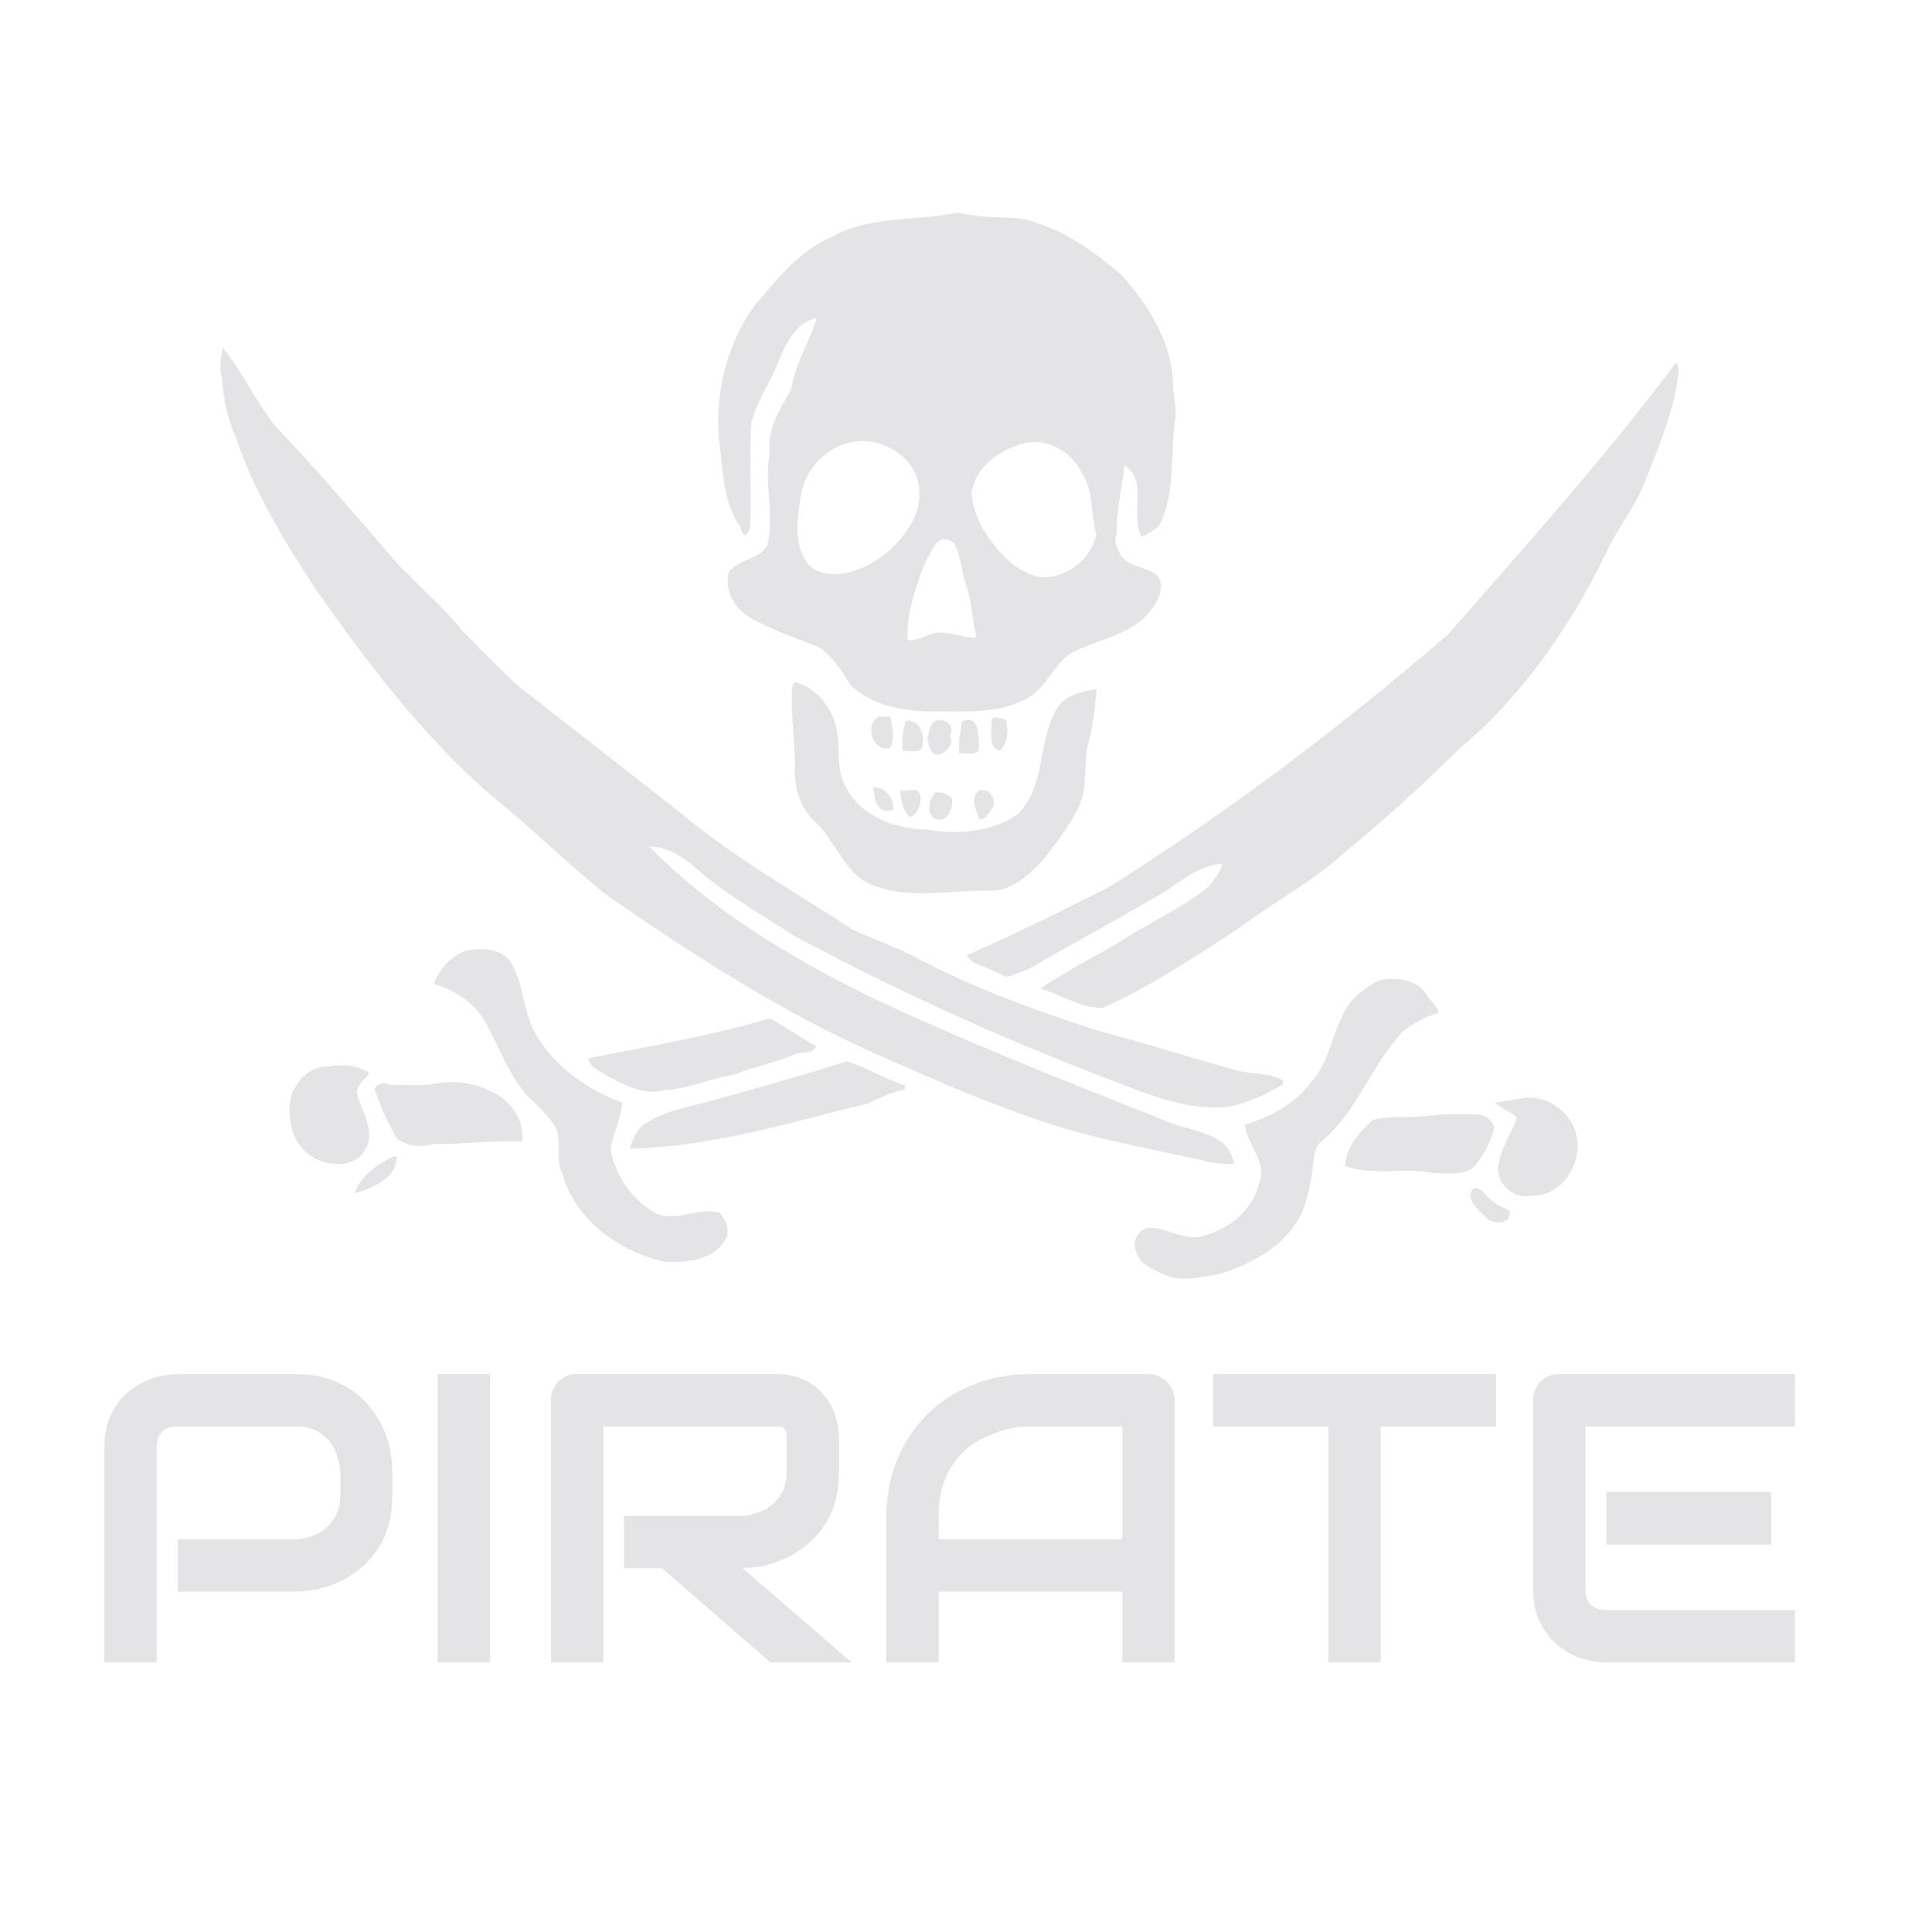
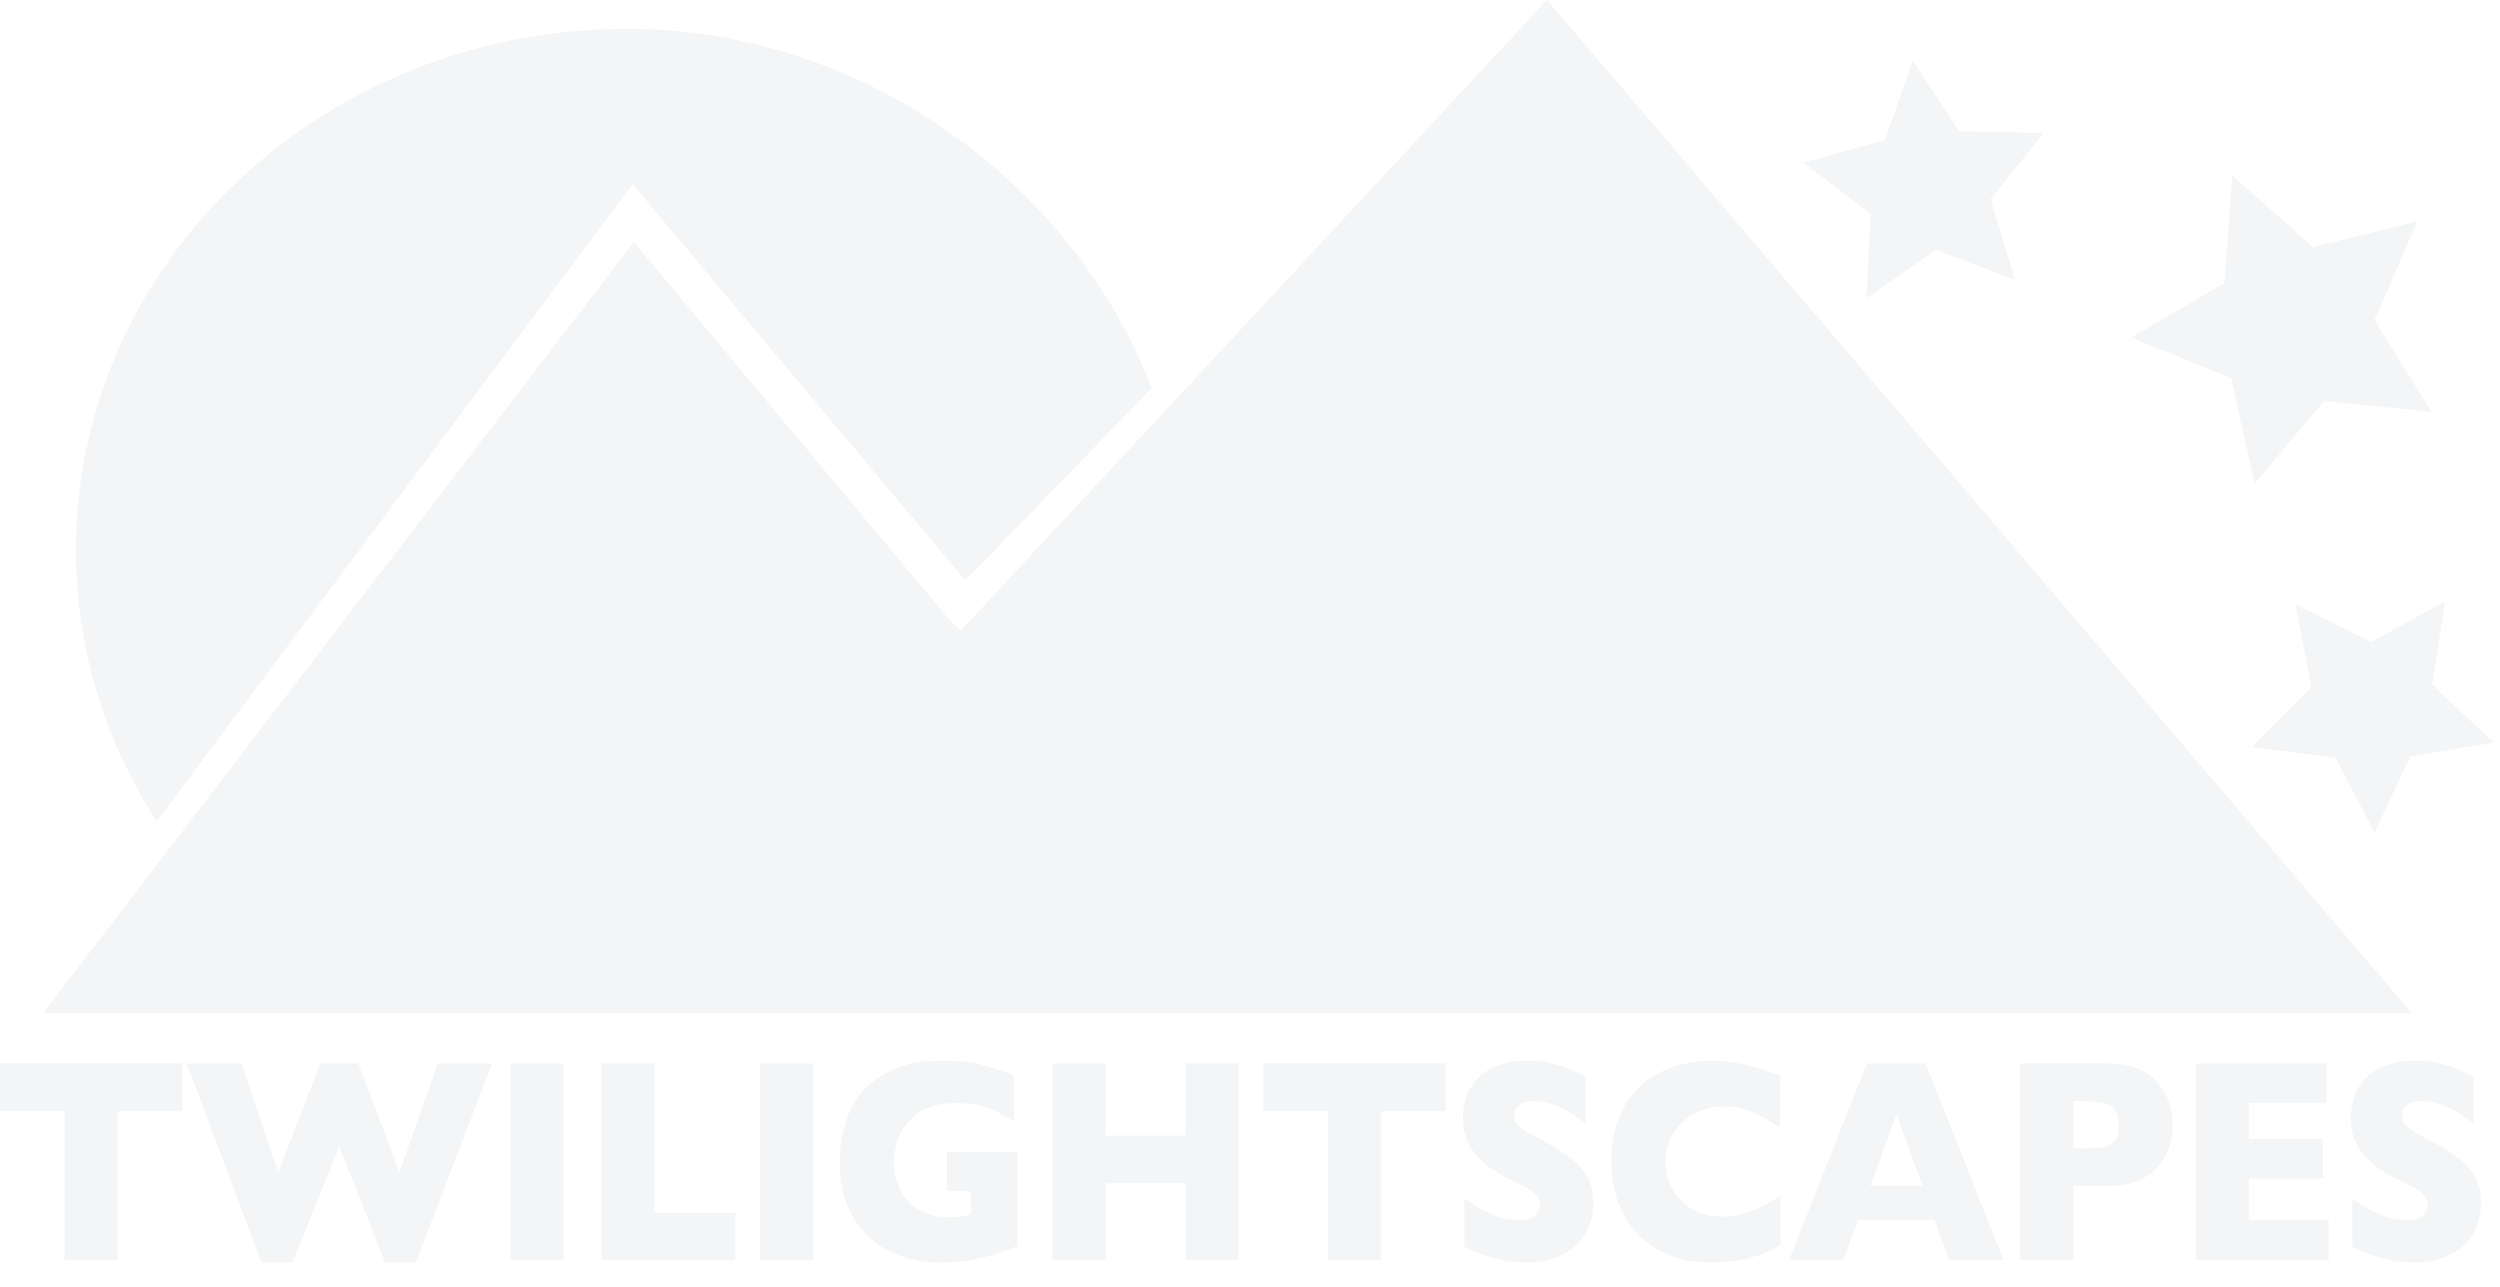
- <svg xmlns="http://www.w3.org/2000/svg" width="100%" height="100%" viewBox="0 0 1000 1000" version="1.1" xml:space="preserve" style="fill-rule:evenodd;clip-rule:evenodd;stroke-linejoin:round;stroke-miterlimit:2;">
-   <g transform="matrix(0.945842,0,0,0.945842,26.6185,26.2834)">
-     <g transform="matrix(1.34477,0,0,1.34477,-3.43348,-293.397)">
-       <g transform="matrix(1,0,0,1,-112,181)">
-         <path d="M481.31,103.41C484.19,102.43 487.1,104.3 490.01,104.07C498.75,105.79 507.96,103.79 516.34,107.55C529.21,111.74 540.15,119.96 550.29,128.71C561.03,140.77 570.2,155.46 570.95,172.01C570.94,177.34 572.6,182.58 571.73,187.93C570.03,201.33 571.71,215.59 566.34,228.31C565.06,231.85 561.29,233.44 558.13,234.91C553.37,226.07 561.04,212.15 551.18,205.85C550.19,215.24 547.88,224.52 547.95,234.01C546.72,237.36 548.5,240.27 550,242.97C553.24,247.08 559.11,247.05 563.24,249.76C568.44,253.02 565.48,260.48 562.33,264.3C555.3,274.21 542.32,276.29 532,281.02C522.48,284.91 520.14,296.65 510.99,300.98C500.39,306.78 487.69,306.02 476,306.03C463.32,306.24 449.27,304.47 439.72,295.28C436.41,289.74 432.75,284.41 427.69,280.32C418.17,276.13 408.06,273.24 399.02,267.96C392.47,264.11 388.22,256.82 390.21,249.23C394.2,244.03 402.08,244.42 405.71,238.74C409.11,226.31 404.41,213.52 406.86,201.01C405.62,191.13 411.17,182.9 415.65,174.71C417.32,164.46 422.93,155.65 426.05,145.94C416.92,147.75 413.02,157.16 409.9,164.96C406.57,172.82 401.57,180 399.42,188.34C398.32,202.51 399.48,216.76 398.9,230.95C398.58,233.3 396.05,236.81 395,231C388.28,221.89 388,210.08 386.65,199.29C383.95,179 388.61,157.41 400.76,140.77C409.84,130.14 418.7,118.71 431.99,112.99C446.99,104.37 464.93,106.47 481.31,103.41M440.34,196.43C429.49,198.48 420.93,207.75 419.46,218.64C417.91,227.61 416.69,237.92 422.17,245.83C426.36,250.44 432.89,250.76 438.66,249.57C448.56,247.04 457.47,240.54 462.92,231.94C468.8,224.47 469.62,212.95 463.78,205.22C458.22,198.59 448.99,194.58 440.34,196.43M512.34,196.48C501.78,198.67 490.75,205.54 488.99,217C489.64,226.97 495.39,235.83 502.18,242.82C506.39,247.38 512.07,250.7 518.29,251.5C528.2,251.25 537.82,243.89 539.73,234.02C537.37,225.83 538.83,216.41 533.93,209.07C530.07,201.06 521.3,195.48 512.34,196.48M476.23,236.19C472.63,239.24 471.12,243.93 469.05,248.02C465.64,257.24 462.46,267.07 463.01,277.03C466.16,277.32 468.98,275.73 471.9,274.83C478.09,272.29 484.66,276.21 490.99,275.98C489.31,269.06 489.24,261.82 486.94,255.01C484.69,249.25 484.87,242.69 481.69,237.31C480.08,236.25 478.14,235.53 476.23,236.19Z" style="fill:#e4e4e7;fill-rule:nonzero;" />
+ <svg xmlns="http://www.w3.org/2000/svg" id="edBH1DOvJ381" viewBox="0 0 103 53" shape-rendering="geometricPrecision" text-rendering="geometricPrecision">
+   <style>#edBH1DOvJ383_tr {animation: edBH1DOvJ383_tr__tr 3000ms linear 1 normal forwards}@keyframes edBH1DOvJ383_tr__tr { 0% {transform: translate(79.24651px,7.387px) rotate(0deg)} 2.667% {transform: translate(79.24651px,7.387px) rotate(0deg)} 96.667% {transform: translate(79.24651px,7.387px) rotate(370.3396deg)} 100% {transform: translate(79.24651px,7.387px) rotate(370.3396deg)}} #edBH1DOvJ384_tr {animation: edBH1DOvJ384_tr__tr 3000ms linear 1 normal forwards}@keyframes edBH1DOvJ384_tr__tr { 0% {transform: translate(93.9925px,13.575px) rotate(0deg)} 2.667% {transform: translate(93.9925px,13.575px) rotate(0deg)} 96.667% {transform: translate(93.9925px,13.575px) rotate(361.5223deg)} 100% {transform: translate(93.9925px,13.575px) rotate(361.5223deg)}} #edBH1DOvJ385_tr {animation: edBH1DOvJ385_tr__tr 3000ms linear 1 normal forwards}@keyframes edBH1DOvJ385_tr__tr { 0% {transform: translate(97.76201px,29.5435px) rotate(0deg)} 2.667% {transform: translate(97.76201px,29.5435px) rotate(0deg)} 96.667% {transform: translate(97.76201px,29.5435px) rotate(363.8581deg)} 100% {transform: translate(97.76201px,29.5435px) rotate(363.8581deg)}} #edBH1DOvJ3823_to {animation: edBH1DOvJ3823_to__to 3000ms linear 1 normal forwards}@keyframes edBH1DOvJ3823_to__to { 0% {transform: translate(99.534px,47.855px)} 29% {transform: translate(99.534px,47.855px)} 57.333% {transform: translate(99.214px,61.43839px)} 100% {transform: translate(99.214px,61.43839px)}} #edBH1DOvJ3823 {animation: edBH1DOvJ3823_f_o 3000ms linear 1 normal forwards}@keyframes edBH1DOvJ3823_f_o { 0% {fill-opacity: 0} 29% {fill-opacity: 1} 57.333% {fill-opacity: 0} 96.667% {fill-opacity: 0} 100% {fill-opacity: 0}} #edBH1DOvJ3824_to {animation: edBH1DOvJ3824_to__to 3000ms linear 1 normal forwards}@keyframes edBH1DOvJ3824_to__to { 0% {transform: translate(93.20401px,47.86px)} 27.667% {transform: translate(93.20401px,47.86px)} 57.333% {transform: translate(93.20401px,57.98239px)} 100% {transform: translate(93.20401px,57.98239px)}} #edBH1DOvJ3824 {animation: edBH1DOvJ3824_f_o 3000ms linear 1 normal forwards}@keyframes edBH1DOvJ3824_f_o { 0% {fill-opacity: 0} 27.667% {fill-opacity: 1} 57.333% {fill-opacity: 0} 96.667% {fill-opacity: 0} 100% {fill-opacity: 0}} #edBH1DOvJ3825_to {animation: edBH1DOvJ3825_to__to 3000ms linear 1 normal forwards}@keyframes edBH1DOvJ3825_to__to { 0% {transform: translate(86.37701px,47.858px)} 26.667% {transform: translate(86.37701px,47.858px)} 57.333% {transform: translate(87.32401px,57.98239px)} 100% {transform: translate(87.32401px,57.98239px)}} #edBH1DOvJ3825 {animation: edBH1DOvJ3825_f_o 3000ms linear 1 normal forwards}@keyframes edBH1DOvJ3825_f_o { 0% {fill-opacity: 0} 26.667% {fill-opacity: 1} 57.333% {fill-opacity: 0} 96.667% {fill-opacity: 0} 100% {fill-opacity: 0}} #edBH1DOvJ3826_to {animation: edBH1DOvJ3826_to__to 3000ms linear 1 normal forwards}@keyframes edBH1DOvJ3826_to__to { 0% {transform: translate(78.12299px,47.86px)} 25.667% {transform: translate(78.12299px,47.86px)} 57.333% {transform: translate(78.81799px,57.98239px)} 100% {transform: translate(78.81799px,57.98239px)}} #edBH1DOvJ3826 {animation: edBH1DOvJ3826_f_o 3000ms linear 1 normal forwards}@keyframes edBH1DOvJ3826_f_o { 0% {fill-opacity: 0} 25.667% {fill-opacity: 1} 57.333% {fill-opacity: 0} 96.667% {fill-opacity: 0} 100% {fill-opacity: 0}} #edBH1DOvJ3827_to {animation: edBH1DOvJ3827_to__to 3000ms linear 1 normal forwards}@keyframes edBH1DOvJ3827_to__to { 0% {transform: translate(69.87451px,47.855px)} 24.667% {transform: translate(69.87451px,47.855px)} 57.333% {transform: translate(70.22051px,57.87438px)} 100% {transform: translate(70.22051px,57.87438px)}} #edBH1DOvJ3827 {animation: edBH1DOvJ3827_f_o 3000ms linear 1 normal forwards}@keyframes edBH1DOvJ3827_f_o { 0% {fill-opacity: 0} 24.667% {fill-opacity: 1} 57.333% {fill-opacity: 0} 96.667% {fill-opacity: 0} 100% {fill-opacity: 0}} #edBH1DOvJ3828_to {animation: edBH1DOvJ3828_to__to 3000ms linear 1 normal forwards}@keyframes edBH1DOvJ3828_to__to { 0% {transform: translate(62.9575px,47.855px)} 24% {transform: translate(62.9575px,47.855px)} 57.333% {transform: translate(63.7055px,57.87439px)} 100% {transform: translate(63.7055px,57.87439px)}} #edBH1DOvJ3828 {animation: edBH1DOvJ3828_f_o 3000ms linear 1 normal forwards}@keyframes edBH1DOvJ3828_f_o { 0% {fill-opacity: 0} 24% {fill-opacity: 1} 57.333% {fill-opacity: 0} 96.667% {fill-opacity: 0} 100% {fill-opacity: 0}} #edBH1DOvJ3829_to {animation: edBH1DOvJ3829_to__to 3000ms linear 1 normal forwards}@keyframes edBH1DOvJ3829_to__to { 0% {transform: translate(55.8005px,47.8585px)} 23% {transform: translate(55.8005px,47.8585px)} 57.333% {transform: translate(55.2535px,57.76589px)} 100% {transform: translate(55.2535px,57.76589px)}} #edBH1DOvJ3829 {animation: edBH1DOvJ3829_f_o 3000ms linear 1 normal forwards}@keyframes edBH1DOvJ3829_f_o { 0% {fill-opacity: 0} 23% {fill-opacity: 1} 57.333% {fill-opacity: 0} 96.667% {fill-opacity: 0} 100% {fill-opacity: 0}} #edBH1DOvJ3830_to {animation: edBH1DOvJ3830_to__to 3000ms linear 1 normal forwards}@keyframes edBH1DOvJ3830_to__to { 0% {transform: translate(47.203px,47.86px)} 22% {transform: translate(47.203px,47.86px)} 57.333% {transform: translate(47.665px,57.76539px)} 100% {transform: translate(47.665px,57.76539px)}} #edBH1DOvJ3830 {animation: edBH1DOvJ3830_f_o 3000ms linear 1 normal forwards}@keyframes edBH1DOvJ3830_f_o { 0% {fill-opacity: 0} 22% {fill-opacity: 1} 57.333% {fill-opacity: 0} 96.667% {fill-opacity: 0} 100% {fill-opacity: 0}} #edBH1DOvJ3831_to {animation: edBH1DOvJ3831_to__to 3000ms linear 1 normal forwards}@keyframes edBH1DOvJ3831_to__to { 0% {transform: translate(38.255px,47.8565px)} 21.333% {transform: translate(38.255px,47.8565px)} 57.333% {transform: translate(38.255px,57.65789px)} 100% {transform: translate(38.255px,57.65789px)}} #edBH1DOvJ3831 {animation: edBH1DOvJ3831_f_o 3000ms linear 1 normal forwards}@keyframes edBH1DOvJ3831_f_o { 0% {fill-opacity: 0} 21.333% {fill-opacity: 1} 57.333% {fill-opacity: 0} 96.667% {fill-opacity: 0} 100% {fill-opacity: 0}} #edBH1DOvJ3832_to {animation: edBH1DOvJ3832_to__to 3000ms linear 1 normal forwards}@keyframes edBH1DOvJ3832_to__to { 0% {transform: translate(32.4065px,47.86px)} 20.333% {transform: translate(32.4065px,47.86px)} 57.333% {transform: translate(33.5005px,57.55039px)} 100% {transform: translate(33.5005px,57.55039px)}} #edBH1DOvJ3832 {animation: edBH1DOvJ3832_f_o 3000ms linear 1 normal forwards}@keyframes edBH1DOvJ3832_f_o { 0% {fill-opacity: 0} 20.333% {fill-opacity: 1} 57.333% {fill-opacity: 0} 96.667% {fill-opacity: 0} 100% {fill-opacity: 0}} #edBH1DOvJ3833_to {animation: edBH1DOvJ3833_to__to 3000ms linear 1 normal forwards}@keyframes edBH1DOvJ3833_to__to { 0% {transform: translate(27.538px,47.86px)} 19.667% {transform: translate(27.538px,47.86px)} 57.333% {transform: translate(28.047px,57.55039px)} 100% {transform: translate(28.047px,57.55039px)}} #edBH1DOvJ3833 {animation: edBH1DOvJ3833_f_o 3000ms linear 1 normal forwards}@keyframes edBH1DOvJ3833_f_o { 0% {fill-opacity: 0} 19.667% {fill-opacity: 1} 57.333% {fill-opacity: 0} 96.667% {fill-opacity: 0} 100% {fill-opacity: 0}} #edBH1DOvJ3834_to {animation: edBH1DOvJ3834_to__to 3000ms linear 1 normal forwards}@keyframes edBH1DOvJ3834_to__to { 0% {transform: translate(22.119px,47.86px)} 19% {transform: translate(22.119px,47.86px)} 57.333% {transform: translate(21.189px,61.54639px)} 100% {transform: translate(21.189px,61.54639px)}} #edBH1DOvJ3834 {animation: edBH1DOvJ3834_f_o 3000ms linear 1 normal forwards}@keyframes edBH1DOvJ3834_f_o { 0% {fill-opacity: 0} 19% {fill-opacity: 1} 57.333% {fill-opacity: 0} 96.667% {fill-opacity: 0} 100% {fill-opacity: 0}} #edBH1DOvJ3835_to {animation: edBH1DOvJ3835_to__to 3000ms linear 1 normal forwards}@keyframes edBH1DOvJ3835_to__to { 0% {transform: translate(13.982px,47.912px)} 18% {transform: translate(13.982px,47.912px)} 57.333% {transform: translate(13.8px,57.49839px)} 100% {transform: translate(13.8px,57.49839px)}} #edBH1DOvJ3835 {animation: edBH1DOvJ3835_f_o 3000ms linear 1 normal forwards}@keyframes edBH1DOvJ3835_f_o { 0% {fill-opacity: 0} 18% {fill-opacity: 1} 57.333% {fill-opacity: 0} 96.667% {fill-opacity: 0} 100% {fill-opacity: 0}} #edBH1DOvJ3836_to {animation: edBH1DOvJ3836_to__to 3000ms linear 1 normal forwards}@keyframes edBH1DOvJ3836_to__to { 0% {transform: translate(3.753px,47.8585px)} 16.667% {transform: translate(3.753px,47.8585px)} 57.333% {transform: translate(3.753px,61.54689px)} 100% {transform: translate(3.753px,61.54689px)}} #edBH1DOvJ3836 {animation: edBH1DOvJ3836_f_o 3000ms linear 1 normal forwards}@keyframes edBH1DOvJ3836_f_o { 0% {fill-opacity: 0} 16.667% {fill-opacity: 1} 57.333% {fill-opacity: 0} 100% {fill-opacity: 0}}</style>
+   <g clip-rule="evenodd">
+     <g id="edBH1DOvJ383_tr" transform="translate(79.24651,7.387) rotate(0)">
+       <path d="M74.299,6.695l3.358-.915l1.15-3.287l1.907,2.913l3.48.077-2.178,2.715l1.002,3.334-3.256-1.235-2.861,1.984.166-3.479-2.768-2.107Z" transform="translate(-79.24651,-7.387)" clip-rule="evenodd" fill="#f4f5f6" stroke-linejoin="round" stroke-miterlimit="1" />
+     </g>
+     <g id="edBH1DOvJ384_tr" transform="translate(93.9925,13.575) rotate(0)">
+       <path d="M87.814,13.908l3.834-2.248.32-4.433l3.322,2.952l4.315-1.064-1.781,4.07l2.347,3.774-4.421-.432-2.866,3.396-.954-4.342-4.116-1.673Z" transform="translate(-93.9925,-13.575)" clip-rule="evenodd" fill="#f4f5f6" stroke-linejoin="round" stroke-miterlimit="1" />
+     </g>
+     <g id="edBH1DOvJ385_tr" transform="translate(97.76201,29.5435) rotate(0)">
+       <path d="M94.573,24.887l3.11,1.565l3.051-1.676-.526,3.44l2.538,2.383-3.436.564-1.481,3.148-1.6-3.092-3.451-.437l2.446-2.475-.651-3.42Z" transform="translate(-97.76201,-29.5435)" clip-rule="evenodd" fill="#f4f5f6" stroke-linejoin="round" stroke-miterlimit="1" />
+     </g>
+     <path d="M63.733,0L39.579,25.989l-.507-.507L26.114,9.97L1.772,41.745h97.602L63.733,0Z" clip-rule="evenodd" fill="#f4f5f6" stroke-linejoin="round" stroke-miterlimit="1" />
+     <g>
+       <path d="M102.217,49.553c0,.506-.116.946-.35,1.315-.231.369-.555.652-.971.85-.417.197-.892.294-1.431.294-.15,0-.334-.011-.552-.032-.219-.02-.509-.081-.87-.178-.362-.098-.739-.242-1.129-.432v-1.986c.366.252.727.463,1.082.63.353.167.733.251,1.138.251.374,0,.617-.069.726-.208.11-.138.165-.267.165-.388c0-.219-.094-.403-.283-.553s-.463-.305-.823-.464c-.398-.186-.747-.391-1.046-.61-.301-.221-.547-.496-.737-.828-.19-.33-.285-.721-.285-1.174c0-.436.096-.83.288-1.183.193-.352.486-.634.88-.844.396-.21.876-.315,1.446-.315.406,0,.781.045,1.125.133.344.086.628.185.851.295.225.108.377.194.461.256v1.9c-.297-.238-.628-.449-.993-.637-.364-.187-.755-.281-1.171-.281-.272,0-.47.059-.592.176-.123.117-.184.26-.184.432c0,.16.061.298.184.415.122.118.34.259.655.427.559.292,1.007.556,1.342.789.335.234.597.503.789.81.191.305.285.685.285,1.14Z" clip-rule="evenodd" fill="#f4f5f6" stroke-linejoin="round" stroke-miterlimit="1" />
+       <path d="M95.941,51.909h-5.474v-8.098h5.385v1.624h-3.196v1.484h3.05v1.631h-3.05v1.728h3.285v1.631Z" clip-rule="evenodd" fill="#f4f5f6" stroke-linejoin="round" stroke-miterlimit="1" />
+       <path d="M87.289,46.37c0-.386-.104-.65-.308-.793s-.569-.213-1.098-.213h-.461v1.952h.472c.363,0,.644-.024.838-.075.196-.052.337-.145.424-.281.088-.137.133-.334.133-.59Zm2.231-.013c0,.3-.046.593-.139.879-.092.286-.242.554-.448.8-.206.248-.484.448-.835.602-.35.154-.763.23-1.239.23h-1.436v3.039h-2.189v-8.098h3.624c.476,0,.889.078,1.239.233.351.156.629.358.835.608.206.249.356.521.448.812.093.295.14.592.14.895Z" clip-rule="evenodd" fill="#f4f5f6" stroke-linejoin="round" stroke-miterlimit="1" />
+       <path d="M79.201,48.858l-1.063-2.956-1.074,2.956h2.137Zm3.338,3.051h-2.243l-.591-1.643h-3.154l-.603,1.643h-2.241l3.211-8.098h2.419l3.202,8.098Z" clip-rule="evenodd" fill="#f4f5f6" stroke-linejoin="round" stroke-miterlimit="1" />
+       <path d="M73.361,51.3c-.3.175-.608.316-.922.42-.313.105-.631.18-.951.225-.319.044-.65.067-.992.067-.633,0-1.2-.097-1.701-.292s-.936-.481-1.304-.862c-.368-.379-.645-.824-.827-1.332-.184-.508-.276-1.066-.276-1.674c0-.697.109-1.308.325-1.832.217-.523.52-.959.91-1.306.388-.346.833-.603,1.331-.768.497-.164,1.021-.248,1.573-.248.824,0,1.758.204,2.803.613v2.151c-.36-.25-.716-.457-1.067-.623-.35-.166-.763-.248-1.239-.248-.423,0-.816.092-1.184.279-.367.187-.662.455-.884.801-.225.346-.335.752-.335,1.215c0,.408.097.783.293,1.125.195.34.466.611.814.812.347.199.739.301,1.176.301.353,0,.687-.049,1-.144.314-.096.579-.202.794-.319.216-.117.436-.254.663-.414v2.053Z" clip-rule="evenodd" fill="#f4f5f6" stroke-linejoin="round" stroke-miterlimit="1" />
+       <path d="M65.64,49.553c0,.506-.116.946-.348,1.315-.233.369-.557.652-.973.85-.416.197-.892.294-1.43.294-.15,0-.334-.011-.553-.032-.218-.02-.507-.081-.87-.178-.361-.098-.738-.242-1.129-.432v-1.986c.368.252.728.463,1.082.63s.734.251,1.139.251c.374,0,.616-.069.726-.208.11-.138.165-.267.165-.388c0-.219-.094-.403-.282-.553-.19-.15-.463-.305-.824-.464-.398-.186-.747-.391-1.047-.61-.299-.221-.545-.496-.736-.828-.189-.33-.285-.721-.285-1.174c0-.436.097-.83.288-1.183.192-.352.485-.634.88-.844s.876-.315,1.446-.315c.405,0,.78.045,1.124.133.344.086.628.185.852.295.224.108.377.194.461.256v1.9c-.297-.238-.628-.449-.992-.637-.366-.187-.755-.281-1.171-.281-.273,0-.471.059-.593.176-.123.117-.184.26-.184.432c0,.16.061.298.184.415.122.118.34.259.655.427.559.292,1.006.556,1.341.789.335.234.599.503.789.81.191.305.285.685.285,1.14Z" clip-rule="evenodd" fill="#f4f5f6" stroke-linejoin="round" stroke-miterlimit="1" />
+       <path d="M59.554,45.78h-2.661v6.127h-2.184v-6.127h-2.662v-1.97h7.507v1.97Z" clip-rule="evenodd" fill="#f4f5f6" stroke-linejoin="round" stroke-miterlimit="1" />
+       <path d="M51.038,51.909h-2.185v-3.162h-3.295v3.162h-2.19v-8.098h2.19v2.975h3.295v-2.975h2.185v8.098Z" clip-rule="evenodd" fill="#f4f5f6" stroke-linejoin="round" stroke-miterlimit="1" />
+       <path d="M41.914,51.335c-.158.066-.292.121-.404.164s-.218.082-.322.117c-.103.035-.252.08-.448.135-.332.084-.663.15-.992.195-.33.045-.68.067-1.046.067-.737,0-1.418-.149-2.043-.45-.625-.3-1.125-.765-1.5-1.396s-.563-1.406-.563-2.324c0-.592.097-1.174.291-1.745.195-.571.49-1.027.888-1.37.328-.284.661-.501.998-.651s.666-.25.987-.301c.322-.051.676-.076,1.063-.076.639,0,1.167.055,1.582.161.416.107.872.249,1.367.425v1.916c-.328-.215-.676-.394-1.042-.537-.366-.145-.824-.217-1.373-.217-.632,0-1.138.133-1.516.4-.379.268-.643.585-.791.956-.149.371-.222.728-.222,1.076c0,.408.085.785.256,1.129.17.345.429.623.774.83.347.209.764.313,1.252.313.279,0,.576-.041.892-.122v-.953h-.986v-1.629h2.898v3.887Z" clip-rule="evenodd" fill="#f4f5f6" stroke-linejoin="round" stroke-miterlimit="1" />
+       <rect width="2.191" height="8.098" rx="0" ry="0" transform="translate(31.311 43.811)" clip-rule="evenodd" fill="#f4f5f6" stroke-linejoin="round" stroke-miterlimit="1" />
+       <path d="M30.296,51.909h-5.516v-8.098h2.189v6.158h3.327v1.94Z" clip-rule="evenodd" fill="#f4f5f6" stroke-linejoin="round" stroke-miterlimit="1" />
+       <rect width="2.19" height="8.098" rx="0" ry="0" transform="translate(21.024 43.811)" clip-rule="evenodd" fill="#f4f5f6" stroke-linejoin="round" stroke-miterlimit="1" />
+       <path d="M20.276,43.811l-3.143,8.202h-1.268l-1.886-4.772-1.933,4.772h-1.278l-3.08-8.202h2.269l1.508,4.487l1.729-4.487h1.566l1.698,4.487l1.576-4.487h2.242Z" clip-rule="evenodd" fill="#f4f5f6" stroke-linejoin="round" stroke-miterlimit="1" />
+       <path d="M7.506,45.78h-2.661v6.127h-2.185v-6.127h-2.66v-1.97h7.506v1.97Z" clip-rule="evenodd" fill="#f4f5f6" stroke-linejoin="round" stroke-miterlimit="1" />
+     </g>
+     <g>
+       <g id="edBH1DOvJ3823_to" transform="translate(99.534,47.855)">
+         <path id="edBH1DOvJ3823" d="M102.217,49.553c0,.506-.116.946-.35,1.315-.231.369-.555.652-.971.85-.417.197-.892.294-1.431.294-.15,0-.334-.011-.552-.032-.219-.02-.509-.081-.87-.178-.362-.098-.739-.242-1.129-.432v-1.986c.366.252.727.463,1.082.63.353.167.733.251,1.138.251.374,0,.617-.069.726-.208.11-.138.165-.267.165-.388c0-.219-.094-.403-.283-.553s-.463-.305-.823-.464c-.398-.186-.747-.391-1.046-.61-.301-.221-.547-.496-.737-.828-.19-.33-.285-.721-.285-1.174c0-.436.096-.83.288-1.183.193-.352.486-.634.88-.844.396-.21.876-.315,1.446-.315.406,0,.781.045,1.125.133.344.086.628.185.851.295.225.108.377.194.461.256v1.9c-.297-.238-.628-.449-.993-.637-.364-.187-.755-.281-1.171-.281-.272,0-.47.059-.592.176-.123.117-.184.26-.184.432c0,.16.061.298.184.415.122.118.34.259.655.427.559.292,1.007.556,1.342.789.335.234.597.503.789.81.191.305.285.685.285,1.14Z" transform="translate(-99.374,-47.855)" clip-rule="evenodd" fill="#fa02b7" fill-opacity="0" stroke-linejoin="round" stroke-miterlimit="1" />
      </g>
-       <g transform="matrix(1,0,0,1,-112,181)">
-         <path d="M184.15,157.89C193.41,168.99 198.91,183.31 209.24,193.76C223.1,208.25 236.05,223.63 249.24,238.76C259.23,251.34 272.27,261.16 282.26,273.75C289.25,280.74 296.2,287.79 303.27,294.7C325.57,312.07 347.81,329.51 370.07,346.94C391.82,365.16 416.61,379.19 440.34,394.61C448.79,398.62 457.71,401.62 466.01,405.99C489.58,418.47 514.72,427.65 540.04,435.83C558.79,440.88 577.4,446.52 596.08,451.87C602.52,453.91 609.89,452.54 615.82,456.27C615.8,456.62 615.77,457.34 615.75,457.7C608.72,461.96 601.11,465.48 592.97,466.94C575.43,468.66 559.01,460.96 543,455C499.99,438.48 457.92,419.42 417.34,397.61C405.17,389.87 392.72,382.51 381.29,373.68C374.72,367.78 367.25,360.94 357.87,361.01C382.85,386.55 413.99,405.35 445.84,421.22C484.87,439.83 525.16,455.63 565.34,471.55C573.52,475.61 583.11,476.08 590.78,481.22C593.65,483.36 594.95,486.71 595.93,490.04C591.33,490.39 586.76,489.83 582.33,488.6C558.78,483.29 534.82,479.21 512.08,470.88C490.61,463.36 469.8,454.16 449.04,444.89C410.7,427.87 375.38,404.81 340.92,381.07C324.03,367.72 308.91,352.35 292.05,338.96C264.84,314.85 242.66,285.76 221.96,256.02C209.11,236.66 197.02,216.45 189.55,194.34C186.06,186.71 184.47,178.34 183.87,170.01C182.67,166.02 183.7,161.92 184.15,157.89Z" style="fill:#e4e4e7;fill-rule:nonzero;" />
+       <g id="edBH1DOvJ3824_to" transform="translate(93.20401,47.86)">
+         <path id="edBH1DOvJ3824" d="M95.941,51.909h-5.474v-8.098h5.385v1.624h-3.196v1.484h3.05v1.631h-3.05v1.728h3.285v1.631Z" transform="translate(-93.20401,-47.86)" clip-rule="evenodd" fill="#fa02b7" fill-opacity="0" stroke-linejoin="round" stroke-miterlimit="1" />
      </g>
-       <g transform="matrix(1,0,0,1,-112,181)">
-         <path d="M775.39,164.48C776.26,163.11 776.38,166.37 776.78,166.99C775.27,182.04 769.63,196.12 764,210C760.03,221.54 752.02,230.98 747,242C732.36,271.89 712.97,299.9 687.31,321.36C672.19,336.29 656.51,350.59 640.06,364.06C627.19,375.58 611.8,383.65 598.05,394.04C580.12,405.71 562.15,417.7 542.65,426.61C533.67,426.95 525.53,421.32 517.02,418.89C528,411.06 540.57,405.29 552.06,398.09C563.26,390.9 575.64,385.51 585.91,376.9C587.6,373.98 590.59,371.48 591.07,368C581.08,368.37 573.19,376.28 564.95,380.96C548.86,390.29 532.5,399.18 516.37,408.44C512.86,410.93 508.65,412.08 504.7,413.67C502.62,414.63 500.84,412.66 498.99,412.03C494.99,409.82 489.61,409.38 487.01,405.27C506.51,396.66 525.65,387.25 544.67,377.62C593.33,347.08 639.28,312.25 682.79,274.79C714.35,238.69 746.57,202.91 775.39,164.48Z" style="fill:#e4e4e7;fill-rule:nonzero;" />
+       <g id="edBH1DOvJ3825_to" transform="translate(86.37701,47.858)">
+         <path id="edBH1DOvJ3825" d="M87.289,46.37c0-.386-.104-.65-.308-.793s-.569-.213-1.098-.213h-.461v1.952h.472c.363,0,.644-.024.838-.075.196-.052.337-.145.424-.281.088-.137.133-.334.133-.59Zm2.231-.013c0,.3-.046.593-.139.879-.092.286-.242.554-.448.8-.206.248-.484.448-.835.602-.35.154-.763.23-1.239.23h-1.436v3.039h-2.189v-8.098h3.624c.476,0,.889.078,1.239.233.351.156.629.358.835.608.206.249.356.521.448.812.093.295.14.592.14.895Z" transform="translate(-86.37701,-47.858)" clip-rule="evenodd" fill="#fa02b7" fill-opacity="0" stroke-linejoin="round" stroke-miterlimit="1" />
      </g>
-       <g transform="matrix(1,0,0,1,-112,181)">
-         <path d="M417.22,294.14C426.61,296.47 433.51,306.05 434.46,315.65C435.35,322.72 434.07,330.58 437.99,337.01C444.07,349.03 458.3,353.85 471,354.13C483.43,356.2 497.18,355.18 507.82,347.8C519.06,336.7 515.9,319.23 523.05,306.03C525.92,299.6 533.62,297.82 539.91,296.96C539.22,304.27 538.5,311.54 536.59,318.66C534.26,327.24 536.57,336.51 532.66,344.72C528.8,352.75 523.24,359.81 517.79,366.79C512.05,372.83 504.94,379.39 496.01,378.93C480.64,378.66 464.82,382.5 449.91,377.18C437.47,373.13 434.11,359.01 425.21,350.79C419.41,345.55 416.98,337.68 417.07,330.01C417.5,318.36 414.94,306.83 416.15,295.19C416.41,294.93 416.95,294.4 417.22,294.14Z" style="fill:#e4e4e7;fill-rule:nonzero;" />
+       <g id="edBH1DOvJ3826_to" transform="translate(78.12299,47.86)">
+         <path id="edBH1DOvJ3826" d="M79.201,48.858l-1.063-2.956-1.074,2.956h2.137Zm3.338,3.051h-2.243l-.591-1.643h-3.154l-.603,1.643h-2.241l3.211-8.098h2.419l3.202,8.098Z" transform="translate(-78.12299,-47.86)" clip-rule="evenodd" fill="#fa02b7" fill-opacity="0" stroke-linejoin="round" stroke-miterlimit="1" />
      </g>
-       <g transform="matrix(1,0,0,1,-112,181)">
-         <path d="M451.27,308.21L455.81,308.06C456.75,312.25 458.04,316.92 455.81,320.89C448.81,322.78 445.08,311.35 451.27,308.21Z" style="fill:#e4e4e7;fill-rule:nonzero;" />
+       <g id="edBH1DOvJ3827_to" transform="translate(69.87451,47.855)">
+         <path id="edBH1DOvJ3827" d="M73.361,51.3c-.3.175-.608.316-.922.42-.313.105-.631.18-.951.225-.319.044-.65.067-.992.067-.633,0-1.2-.097-1.701-.292s-.936-.481-1.304-.862c-.368-.379-.645-.824-.827-1.332-.184-.508-.276-1.066-.276-1.674c0-.697.109-1.308.325-1.832.217-.523.52-.959.91-1.306.388-.346.833-.603,1.331-.768.497-.164,1.021-.248,1.573-.248.824,0,1.758.204,2.803.613v2.151c-.36-.25-.716-.457-1.067-.623-.35-.166-.763-.248-1.239-.248-.423,0-.816.092-1.184.279-.367.187-.662.455-.884.801-.225.346-.335.752-.335,1.215c0,.408.097.783.293,1.125.195.34.466.611.814.812.347.199.739.301,1.176.301.353,0,.687-.049,1-.144.314-.096.579-.202.794-.319.216-.117.436-.254.663-.414v2.053Z" transform="translate(-69.87451,-47.855)" clip-rule="evenodd" fill="#fa02b7" fill-opacity="0" stroke-linejoin="round" stroke-miterlimit="1" />
      </g>
-       <g transform="matrix(1,0,0,1,-112,181)">
-         <path d="M498.16,308.32C499.71,308.61 501.25,308.92 502.8,309.24C504.23,313.42 503.67,318.44 500.83,321.92C495.34,321.61 497.37,312.75 497.11,309.19C497.37,308.98 497.9,308.54 498.16,308.32Z" style="fill:#e4e4e7;fill-rule:nonzero;" />
+       <g id="edBH1DOvJ3828_to" transform="translate(62.9575,47.855)">
+         <path id="edBH1DOvJ3828" d="M65.64,49.553c0,.506-.116.946-.348,1.315-.233.369-.557.652-.973.85-.416.197-.892.294-1.43.294-.15,0-.334-.011-.553-.032-.218-.02-.507-.081-.87-.178-.361-.098-.738-.242-1.129-.432v-1.986c.368.252.728.463,1.082.63s.734.251,1.139.251c.374,0,.616-.069.726-.208.11-.138.165-.267.165-.388c0-.219-.094-.403-.282-.553-.19-.15-.463-.305-.824-.464-.398-.186-.747-.391-1.047-.61-.299-.221-.545-.496-.736-.828-.189-.33-.285-.721-.285-1.174c0-.436.097-.83.288-1.183.192-.352.485-.634.88-.844s.876-.315,1.446-.315c.405,0,.78.045,1.124.133.344.086.628.185.852.295.224.108.377.194.461.256v1.9c-.297-.238-.628-.449-.992-.637-.366-.187-.755-.281-1.171-.281-.273,0-.471.059-.593.176-.123.117-.184.26-.184.432c0,.16.061.298.184.415.122.118.34.259.655.427.559.292,1.006.556,1.341.789.335.234.599.503.789.81.191.305.285.685.285,1.14Z" transform="translate(-62.9575,-47.855)" clip-rule="evenodd" fill="#fa02b7" fill-opacity="0" stroke-linejoin="round" stroke-miterlimit="1" />
      </g>
-       <g transform="matrix(1,0,0,1,-112,181)">
-         <path d="M476.23,309.44C478.98,309.55 482.47,312.56 480.01,316C481.9,319.31 479.58,321.09 477.74,322.82C472.49,325.77 471.65,320.18 471.01,317C471.77,313.96 472.19,309.36 476.23,309.44Z" style="fill:#e4e4e7;fill-rule:nonzero;" />
+       <g id="edBH1DOvJ3829_to" transform="translate(55.8005,47.8585)">
+         <path id="edBH1DOvJ3829" d="M59.554,45.78h-2.661v6.127h-2.184v-6.127h-2.662v-1.97h7.507v1.97Z" transform="translate(-55.8005,-47.8585)" clip-rule="evenodd" fill="#fa02b7" fill-opacity="0" stroke-linejoin="round" stroke-miterlimit="1" />
      </g>
-       <g transform="matrix(1,0,0,1,-112,181)">
-         <path d="M462.21,310.09C467.15,308.5 469.97,315.08 469.02,319.02C469.48,323.43 463.98,321.93 461.01,321.99C460.59,317.95 460.94,313.92 462.21,310.09Z" style="fill:#e4e4e7;fill-rule:nonzero;" />
+       <g id="edBH1DOvJ3830_to" transform="translate(47.203,47.86)">
+         <path id="edBH1DOvJ3830" d="M51.038,51.909h-2.185v-3.162h-3.295v3.162h-2.19v-8.098h2.19v2.975h3.295v-2.975h2.185v8.098Z" transform="translate(-47.203,-47.86)" clip-rule="evenodd" fill="#fa02b7" fill-opacity="0" stroke-linejoin="round" stroke-miterlimit="1" />
      </g>
-       <g transform="matrix(1,0,0,1,-112,181)">
-         <path d="M485.13,310.03C492.34,306.92 491.64,316.33 492.03,320C492.47,324.43 486.98,322.93 484,322.99C483.54,318.6 484.42,314.31 485.13,310.03Z" style="fill:#e4e4e7;fill-rule:nonzero;" />
+       <g id="edBH1DOvJ3831_to" transform="translate(38.255,47.8565)">
+         <path id="edBH1DOvJ3831" d="M41.914,51.335c-.158.066-.292.121-.404.164s-.218.082-.322.117c-.103.035-.252.08-.448.135-.332.084-.663.15-.992.195-.33.045-.68.067-1.046.067-.737,0-1.418-.149-2.043-.45-.625-.3-1.125-.765-1.5-1.396s-.563-1.406-.563-2.324c0-.592.097-1.174.291-1.745.195-.571.49-1.027.888-1.37.328-.284.661-.501.998-.651s.666-.25.987-.301c.322-.051.676-.076,1.063-.076.639,0,1.167.055,1.582.161.416.107.872.249,1.367.425v1.916c-.328-.215-.676-.394-1.042-.537-.366-.145-.824-.217-1.373-.217-.632,0-1.138.133-1.516.4-.379.268-.643.585-.791.956-.149.371-.222.728-.222,1.076c0,.408.085.785.256,1.129.17.345.429.623.774.83.347.209.764.313,1.252.313.279,0,.576-.041.892-.122v-.953h-.986v-1.629h2.898v3.887Z" transform="translate(-38.255,-47.8565)" clip-rule="evenodd" fill="#fa02b7" fill-opacity="0" stroke-linejoin="round" stroke-miterlimit="1" />
      </g>
-       <g transform="matrix(1,0,0,1,-112,181)">
-         <path d="M448.96,336.97C453.72,336.54 457.86,341.34 457.01,346C450.33,348.45 449.48,341.3 448.96,336.97Z" style="fill:#e4e4e7;fill-rule:nonzero;" />
+       <g id="edBH1DOvJ3832_to" transform="translate(32.4065,47.86)">
+         <rect id="edBH1DOvJ3832" width="2.191" height="8.098" rx="0" ry="0" transform="translate(-1.095499,-4.049)" clip-rule="evenodd" fill="#fa02b7" fill-opacity="0" stroke-linejoin="round" stroke-miterlimit="1" />
      </g>
-       <g transform="matrix(1,0,0,1,-112,181)">
-         <path d="M459.97,338C461.88,339.18 466.32,336.51 467.89,339.23C469.04,342.76 467.38,347.44 464.04,349.06C460.86,346.56 460.18,341.87 459.97,338Z" style="fill:#e4e4e7;fill-rule:nonzero;" />
+       <g id="edBH1DOvJ3833_to" transform="translate(27.538,47.86)">
+         <path id="edBH1DOvJ3833" d="M30.296,51.909h-5.516v-8.098h2.189v6.158h3.327v1.94Z" transform="translate(-27.538,-47.86)" clip-rule="evenodd" fill="#fa02b7" fill-opacity="0" stroke-linejoin="round" stroke-miterlimit="1" />
      </g>
-       <g transform="matrix(1,0,0,1,-112,181)">
-         <path d="M492.24,338.19C496.54,336.89 499.78,342.71 497.05,346.03C495.82,347.58 494.52,350.23 492.21,349.9C490.94,346.28 488.02,340.78 492.24,338.19Z" style="fill:#e4e4e7;fill-rule:nonzero;" />
+       <g id="edBH1DOvJ3834_to" transform="translate(22.119,47.86)">
+         <rect id="edBH1DOvJ3834" width="2.19" height="8.098" rx="0" ry="0" transform="translate(-1.095,-4.049)" clip-rule="evenodd" fill="#fa02b7" fill-opacity="0" stroke-linejoin="round" stroke-miterlimit="1" />
      </g>
-       <g transform="matrix(1,0,0,1,-112,181)">
-         <path d="M474.17,339.09C476.65,338.47 479.02,339.67 480.92,341.18C481.97,344.96 479.03,351.67 474.24,349.81C470.41,347.47 471.58,342 474.17,339.09Z" style="fill:#e4e4e7;fill-rule:nonzero;" />
+       <g id="edBH1DOvJ3835_to" transform="translate(13.982,47.912)">
+         <path id="edBH1DOvJ3835" d="M20.276,43.811l-3.143,8.202h-1.268l-1.886-4.772-1.933,4.772h-1.278l-3.08-8.202h2.269l1.508,4.487l1.729-4.487h1.566l1.698,4.487l1.576-4.487h2.242Z" transform="translate(-13.982,-47.912)" clip-rule="evenodd" fill="#fa02b7" fill-opacity="0" stroke-linejoin="round" stroke-miterlimit="1" />
      </g>
-       <g transform="matrix(1,0,0,1,-112,181)">
-         <path d="M283.31,403.32C289.38,402.34 296.38,402.21 300.83,407.17C307.13,416.43 306.15,428.54 312.04,437.97C319.73,450.97 332.93,460.09 346.92,465.22C346.27,471.66 343.25,477.66 342.03,484C343.92,494.94 350.92,504.93 360.66,510.35C369.36,514.03 378.18,507.16 386.76,510.28C389.01,513.08 391.04,517.45 388.81,520.85C384.3,529.38 372.6,530.42 364.04,529.96C345.71,525.91 327.77,513.01 322.51,494.27C319.26,488.18 322.87,480.69 319.3,474.7C316.33,470.13 312.46,466.22 308.37,462.66C301,454.3 297.17,443.7 292,433.99C287.75,425.34 279.16,419.53 270.1,416.81C272.58,410.73 277.1,405.66 283.31,403.32Z" style="fill:#e4e4e7;fill-rule:nonzero;" />
-       </g>
-       <g transform="matrix(1,0,0,1,-112,181)">
-         <path d="M655.31,415.31C661.79,414.2 670.12,414.95 674.02,420.99C675.27,423.62 678.73,425.73 678.89,428.78C673.57,430.34 668.65,432.84 664.35,436.38C651.74,449.88 646.04,468.64 631.72,480.71C629.74,481.95 629.09,484.25 628.43,486.32C627.63,494.24 626.41,502.21 623.62,509.69C617.19,523.23 603.01,531.21 589.08,535.11C581.82,536.19 574.03,538.52 567.03,534.99C562.67,533.13 557.4,531.02 556.08,525.93C554.05,522.29 556.36,517.45 560.3,516.29C567.58,515.45 573.75,520.68 581,520C592.32,517.63 603.4,509.79 606.03,498.02C609.58,489.29 601.03,482.23 600.09,474.21C610.36,471 620.58,465.95 627.01,457.01C633.97,449.72 635.18,439.36 639.58,430.66C642.27,423.47 648.57,418.48 655.31,415.31Z" style="fill:#e4e4e7;fill-rule:nonzero;" />
-       </g>
-       <g transform="matrix(1,0,0,1,-112,181)">
-         <path d="M405.31,431.35C406.37,430.87 407.38,430.97 408.34,431.63C414.22,435.07 419.81,439.01 425.8,442.3C424.57,445.83 418.63,444.23 415.96,446.02C408.14,449.27 399.83,450.77 391.98,453.92C382.52,455.4 373.63,459.61 364.01,460.11C355.62,462.57 347.21,457.76 340.05,453.93C337.54,452.09 333.31,450.7 332.99,447.19C357.19,442.4 381.6,438.33 405.31,431.35Z" style="fill:#e4e4e7;fill-rule:nonzero;" />
-       </g>
-       <g transform="matrix(1,0,0,1,-112,181)">
-         <path d="M438.3,448.38C446.17,450.89 453.75,455.59 461.87,458.21C461.88,458.6 461.9,459.37 461.92,459.76C456.57,460.93 451.56,463.18 446.68,465.59C414.81,473.39 382.97,483.21 349.91,483.96C351.24,479.84 353,475.1 357.19,473.18C364.41,468.66 372.91,467.05 381.07,465.02C400.22,459.73 419.37,454.35 438.3,448.38Z" style="fill:#e4e4e7;fill-rule:nonzero;" />
-       </g>
-       <g transform="matrix(1,0,0,1,-112,181)">
-         <path d="M227.34,450.51C232.87,449.54 239.2,449.9 243.99,453.13C242.17,455.93 238.31,458.08 239.02,461.98C240.87,468.94 246.65,477.06 242.22,484.23C239.03,490.82 230.22,491.29 224.06,488.92C216.58,486.27 211.96,478.81 211.68,471.07C209.82,461.38 216.83,450.31 227.34,450.51Z" style="fill:#e4e4e7;fill-rule:nonzero;" />
-       </g>
-       <g transform="matrix(1,0,0,1,-112,181)">
-         <path d="M270.35,457.59C278.34,455.96 286.83,457.08 294.03,460.94C301.46,464.51 307.34,472.29 306.02,480.96C293.97,480.53 282.02,482.16 270,482.08C265.13,483.42 259.23,483.07 255.15,479.83C251.51,473.81 248.8,467.28 246.34,460.71C244.76,458 250.78,456.32 251.99,458.01C258.09,457.71 264.28,458.54 270.35,457.59Z" style="fill:#e4e4e7;fill-rule:nonzero;" />
-       </g>
-       <g transform="matrix(1,0,0,1,-112,181)">
-         <path d="M712.35,463.53C721.85,461.52 732.01,467.94 734.75,477.12C738.45,488.56 729.77,503.64 716.99,503.01C708.93,505.1 700.96,496.58 703.72,488.89C704.94,482.55 709.11,477.22 710.92,471.17C708.07,468.92 704.59,467.57 701.85,465.23C705.37,464.74 708.82,464.08 712.35,463.53Z" style="fill:#e4e4e7;fill-rule:nonzero;" />
-       </g>
-       <g transform="matrix(1,0,0,1,-112,181)">
-         <path d="M674.35,470.59C681.49,469.62 688.75,469.89 695.96,470.07C699.13,471.09 703.08,473.71 700.92,477.95C699.61,482.23 697.4,486.17 694.75,489.78C690.78,495.44 682.95,493.84 677,493.91C665.09,491.39 652.58,495.25 640.98,490.95C641.27,483.35 646.84,477.14 652.27,472.3C659.47,470.3 667.02,471.59 674.35,470.59Z" style="fill:#e4e4e7;fill-rule:nonzero;" />
-       </g>
-       <g transform="matrix(1,0,0,1,-112,181)">
-         <path d="M253.27,487.32C253.7,487.22 254.56,487.02 254.99,486.92C255.45,495.75 245.31,500.19 237.95,502.05C240.18,495.13 247.02,490.53 253.27,487.32Z" style="fill:#e4e4e7;fill-rule:nonzero;" />
-       </g>
-       <g transform="matrix(1,0,0,1,-112,181)">
-         <path d="M693.22,500.13C696.16,499.16 697.77,502.77 699.77,504.23C701.99,506.64 705.12,507.71 707.96,509.15C708.98,514.76 701.14,515.27 698.22,511.76C695.46,509.07 689.32,504.2 693.22,500.13Z" style="fill:#e4e4e7;fill-rule:nonzero;" />
+       <g id="edBH1DOvJ3836_to" transform="translate(3.753,47.8585)">
+         <path id="edBH1DOvJ3836" d="M7.506,45.78h-2.661v6.127h-2.185v-6.127h-2.66v-1.97h7.506v1.97Z" transform="translate(-3.753,-47.8585)" clip-rule="evenodd" fill="#fa02b7" fill-opacity="0" stroke-linejoin="round" stroke-miterlimit="1" />
      </g>
    </g>
-     <g transform="matrix(1.56501,0,0,1.56501,-180.982,-456.017)">
-       <g transform="matrix(144,0,0,144,123.805,854.922)">
-         <path d="M0.771,-0.407C0.771,-0.378 0.768,-0.352 0.761,-0.33C0.754,-0.307 0.744,-0.287 0.732,-0.269C0.719,-0.252 0.705,-0.237 0.689,-0.225C0.674,-0.212 0.657,-0.202 0.639,-0.194C0.622,-0.187 0.604,-0.181 0.587,-0.177C0.569,-0.174 0.552,-0.172 0.537,-0.172L0.25,-0.172L0.25,-0.299L0.537,-0.299C0.553,-0.3 0.568,-0.303 0.581,-0.309C0.594,-0.314 0.605,-0.321 0.615,-0.331C0.624,-0.34 0.632,-0.351 0.637,-0.364C0.642,-0.376 0.645,-0.391 0.645,-0.407L0.645,-0.465C0.643,-0.481 0.639,-0.495 0.634,-0.509C0.629,-0.522 0.622,-0.534 0.613,-0.543C0.604,-0.552 0.593,-0.56 0.581,-0.565C0.568,-0.571 0.553,-0.573 0.537,-0.573L0.25,-0.573C0.234,-0.573 0.221,-0.569 0.212,-0.56C0.203,-0.551 0.199,-0.539 0.199,-0.522L0.199,-0L0.072,-0L0.072,-0.522C0.072,-0.555 0.078,-0.582 0.09,-0.605C0.101,-0.628 0.116,-0.646 0.134,-0.66C0.152,-0.674 0.171,-0.684 0.192,-0.691C0.213,-0.697 0.232,-0.7 0.25,-0.7L0.537,-0.7C0.565,-0.7 0.591,-0.697 0.614,-0.689C0.637,-0.682 0.657,-0.672 0.674,-0.66C0.691,-0.648 0.706,-0.634 0.719,-0.618C0.731,-0.602 0.741,-0.585 0.749,-0.568C0.757,-0.55 0.763,-0.533 0.766,-0.515C0.77,-0.497 0.771,-0.48 0.771,-0.465L0.771,-0.407Z" style="fill:#e4e4e7;fill-rule:nonzero;" />
-       </g>
-       <g transform="matrix(144,0,0,144,239.891,854.922)">
-         <rect x="0.075" y="-0.7" width="0.127" height="0.7" style="fill:#e4e4e7;" />
-       </g>
-       <g transform="matrix(144,0,0,144,279.688,854.922)">
-         <path d="M0.773,-0.465C0.773,-0.436 0.77,-0.41 0.763,-0.387C0.756,-0.364 0.746,-0.344 0.734,-0.327C0.721,-0.309 0.707,-0.295 0.691,-0.282C0.675,-0.27 0.659,-0.26 0.641,-0.252C0.624,-0.244 0.606,-0.238 0.589,-0.234C0.571,-0.231 0.554,-0.229 0.539,-0.229L0.804,-0L0.607,-0L0.343,-0.229L0.251,-0.229L0.251,-0.356L0.539,-0.356C0.555,-0.357 0.569,-0.361 0.582,-0.366C0.595,-0.371 0.607,-0.379 0.616,-0.388C0.626,-0.397 0.633,-0.408 0.639,-0.421C0.644,-0.434 0.646,-0.448 0.646,-0.465L0.646,-0.545C0.646,-0.552 0.646,-0.558 0.644,-0.561C0.642,-0.565 0.64,-0.568 0.637,-0.57C0.634,-0.571 0.631,-0.572 0.628,-0.573L0.201,-0.573L0.201,-0L0.074,-0L0.074,-0.636C0.074,-0.645 0.075,-0.653 0.079,-0.661C0.082,-0.669 0.086,-0.676 0.092,-0.682C0.098,-0.688 0.104,-0.692 0.112,-0.695C0.12,-0.699 0.129,-0.7 0.138,-0.7L0.62,-0.7C0.648,-0.7 0.672,-0.695 0.691,-0.685C0.711,-0.675 0.727,-0.662 0.739,-0.646C0.751,-0.631 0.76,-0.614 0.765,-0.596C0.771,-0.578 0.773,-0.562 0.773,-0.546L0.773,-0.465Z" style="fill:#e4e4e7;fill-rule:nonzero;" />
-       </g>
-       <g transform="matrix(144,0,0,144,398.797,854.922)">
-         <path d="M0.761,-0L0.634,-0L0.634,-0.172L0.188,-0.172L0.188,-0L0.061,-0L0.061,-0.35C0.061,-0.401 0.069,-0.448 0.087,-0.491C0.104,-0.534 0.129,-0.571 0.16,-0.602C0.191,-0.633 0.228,-0.657 0.271,-0.674C0.314,-0.692 0.36,-0.7 0.411,-0.7L0.697,-0.7C0.706,-0.7 0.714,-0.699 0.722,-0.695C0.729,-0.692 0.736,-0.688 0.742,-0.682C0.748,-0.676 0.753,-0.669 0.756,-0.661C0.759,-0.653 0.761,-0.645 0.761,-0.636L0.761,-0ZM0.188,-0.299L0.634,-0.299L0.634,-0.573L0.411,-0.573C0.407,-0.573 0.399,-0.573 0.386,-0.572C0.373,-0.57 0.359,-0.568 0.343,-0.563C0.326,-0.558 0.309,-0.551 0.291,-0.542C0.272,-0.533 0.256,-0.52 0.24,-0.503C0.225,-0.486 0.212,-0.466 0.202,-0.441C0.192,-0.416 0.188,-0.386 0.188,-0.35L0.188,-0.299Z" style="fill:#e4e4e7;fill-rule:nonzero;" />
-       </g>
-       <g transform="matrix(144,0,0,144,518.961,854.922)">
-         <path d="M0.707,-0.573L0.427,-0.573L0.427,-0L0.3,-0L0.3,-0.573L0.02,-0.573L0.02,-0.7L0.707,-0.7L0.707,-0.573Z" style="fill:#e4e4e7;fill-rule:nonzero;" />
-       </g>
-       <g transform="matrix(144,0,0,144,623.516,854.922)">
-         <path d="M0.649,-0.286L0.249,-0.286L0.249,-0.414L0.649,-0.414L0.649,-0.286ZM0.707,-0L0.249,-0C0.231,-0 0.212,-0.003 0.191,-0.009C0.17,-0.015 0.151,-0.026 0.133,-0.04C0.115,-0.054 0.101,-0.072 0.089,-0.095C0.077,-0.118 0.071,-0.145 0.071,-0.178L0.071,-0.636C0.071,-0.645 0.072,-0.653 0.076,-0.661C0.079,-0.669 0.083,-0.676 0.089,-0.682C0.095,-0.688 0.102,-0.692 0.109,-0.695C0.117,-0.699 0.126,-0.7 0.135,-0.7L0.707,-0.7L0.707,-0.573L0.198,-0.573L0.198,-0.178C0.198,-0.162 0.202,-0.149 0.211,-0.14C0.22,-0.131 0.233,-0.127 0.25,-0.127L0.707,-0.127L0.707,-0Z" style="fill:#e4e4e7;fill-rule:nonzero;" />
-       </g>
-     </g>
+     <path d="M39.771,23.917l7.675-7.926C44.296,7.708,35.691,1.187,25.844,1.187C13.3,1.187,3.132,10.798,3.132,22.653c0,4.098,1.215,7.926,3.324,11.184L26.063,7.591" clip-rule="evenodd" fill="#f4f5f6" stroke-linejoin="round" stroke-miterlimit="1" />
  </g>
</svg>
